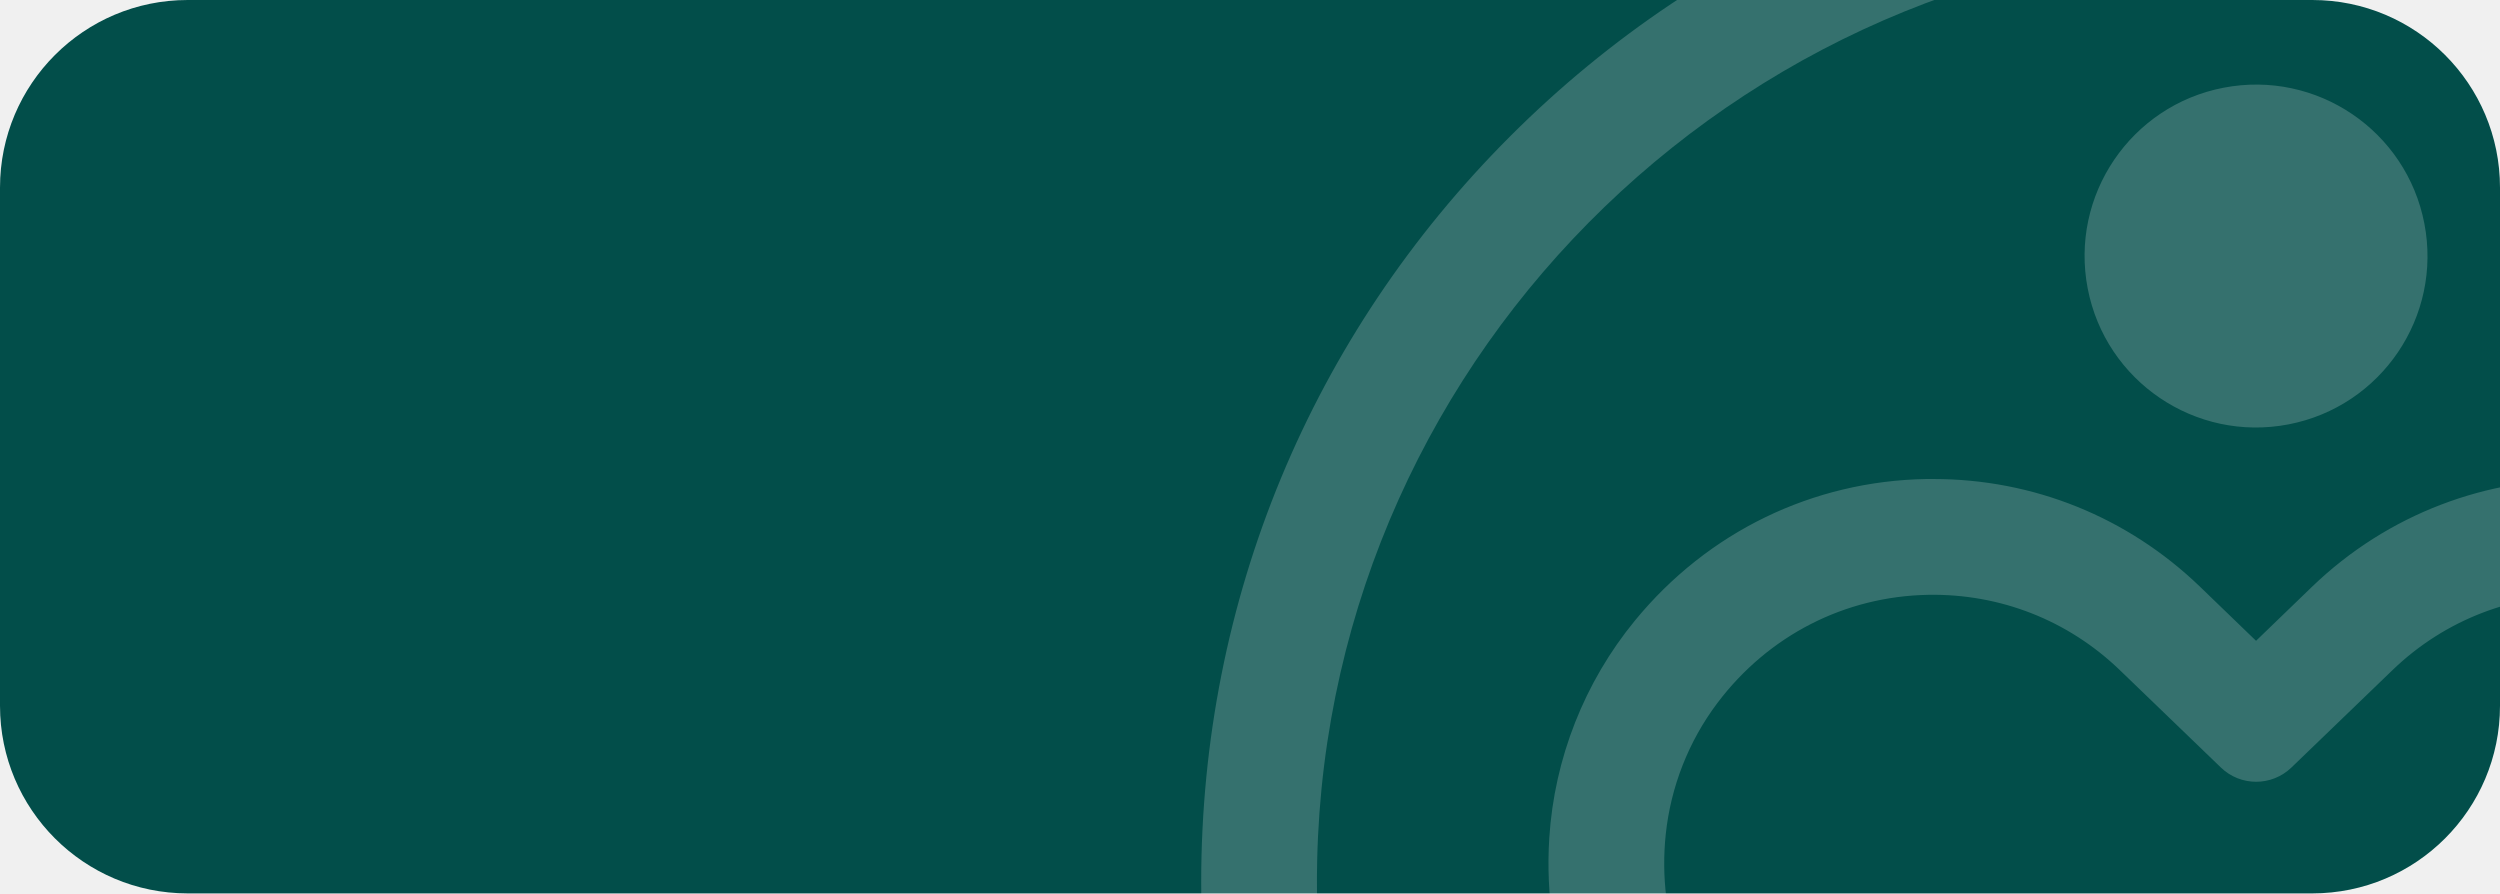
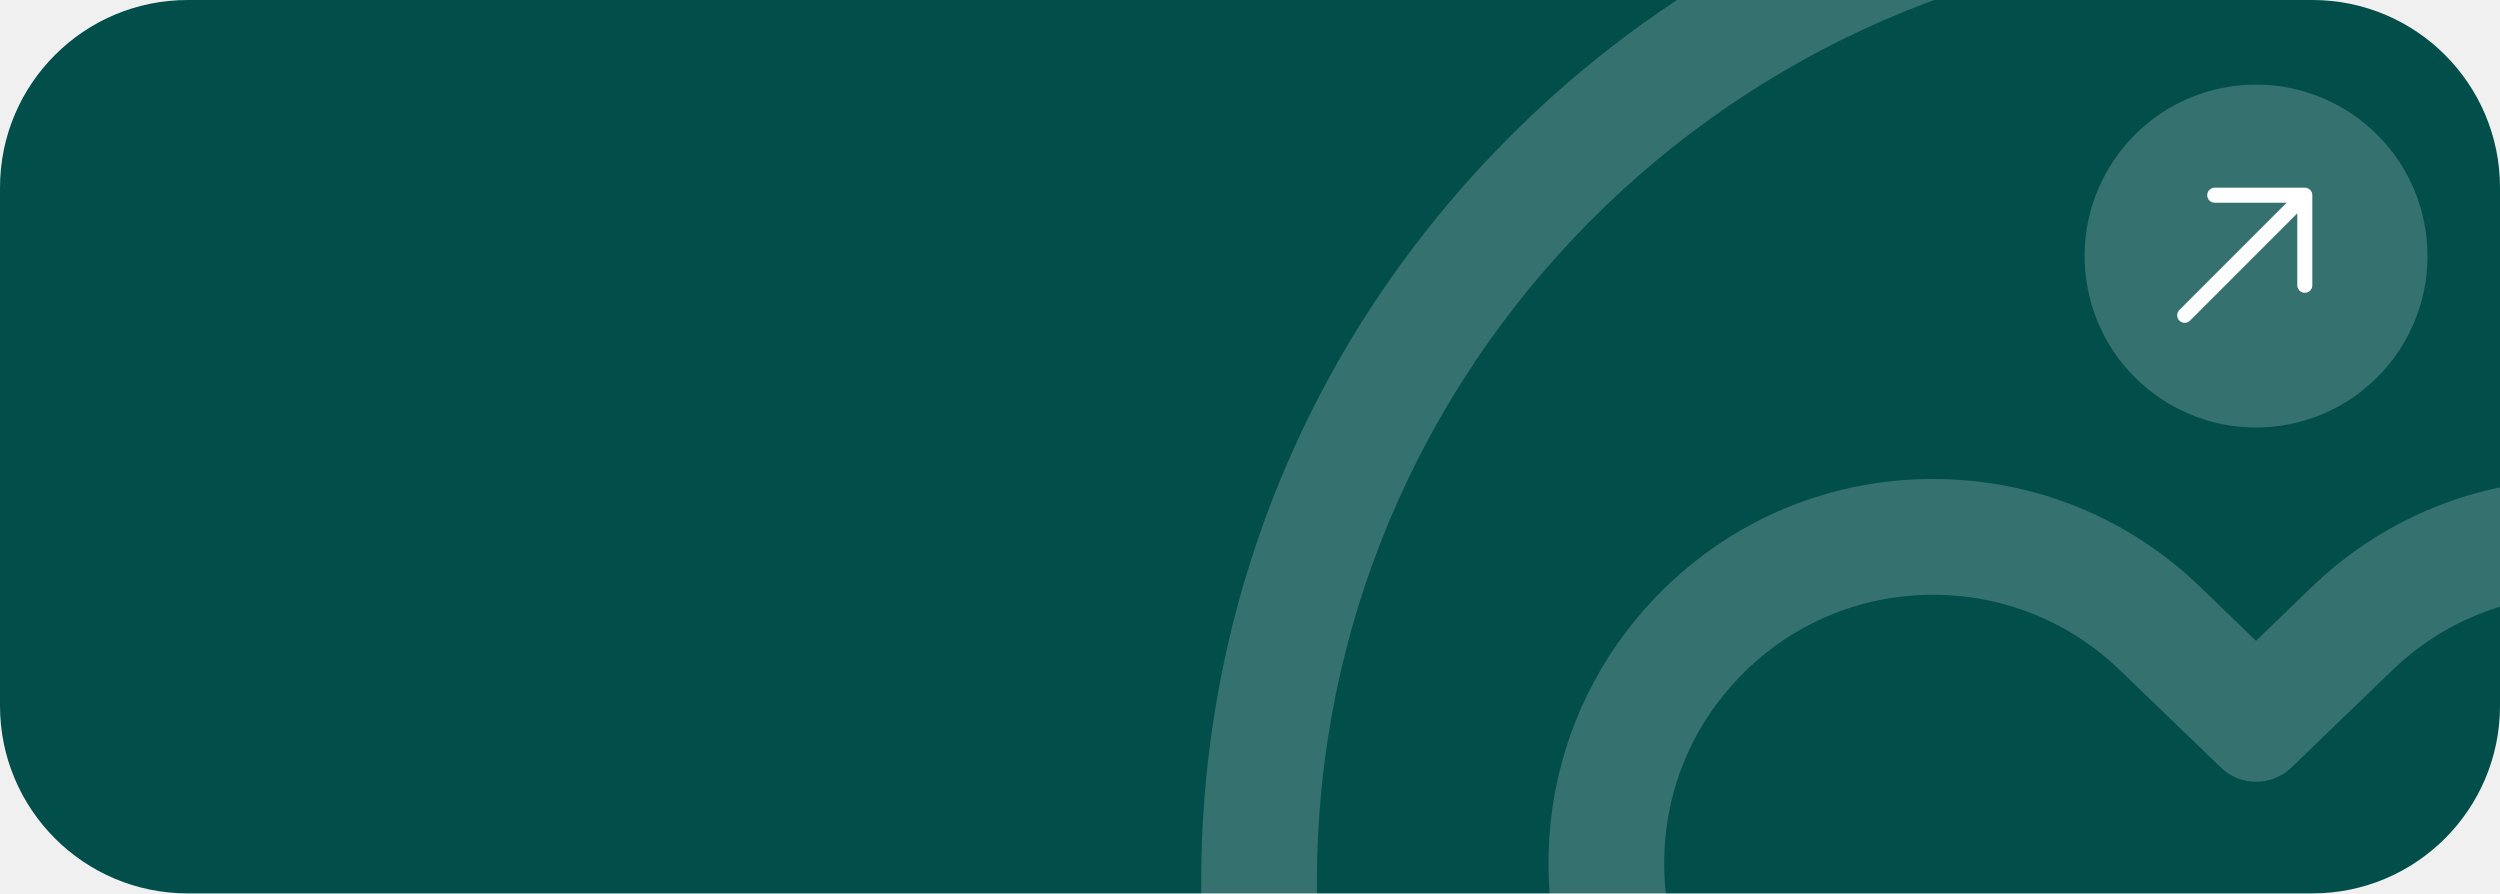
<svg xmlns="http://www.w3.org/2000/svg" width="333" height="119" viewBox="0 0 333 119" fill="none">
-   <mask id="mask0_29_1205" style="mask-type:alpha" maskUnits="userSpaceOnUse" x="0" y="0" width="333" height="119">
-     <rect width="333" height="119" rx="25" fill="#B2D14B" />
+   <mask id="mask0_3_12" style="mask-type:alpha" maskUnits="userSpaceOnUse" x="0" y="0" width="333" height="119">
+     <path d="M308 0H25C11.193 0 0 11.193 0 25V94C0 107.807 11.193 119 25 119H308C321.807 119 333 107.807 333 94V25C333 11.193 321.807 0 308 0Z" fill="#B2D14B" />
  </mask>
-   <g mask="url(#mask0_29_1205)">
-     <rect y="-13" width="333" height="145" rx="25" fill="#024E4A" />
+   <g mask="url(#mask0_3_12)">
+     <path d="M308 -13H25C11.193 -13 0 -1.807 0 12V107C0 120.807 11.193 132 25 132H308C321.807 132 333 120.807 333 107V12C333 -1.807 321.807 -13 308 -13Z" fill="#024E4A" />
    <path d="M440.989 117.494C440.989 79.967 426.38 44.688 399.835 18.154C373.301 -8.391 338.022 -23 300.494 -23C262.967 -23 227.688 -8.391 201.154 18.154C174.609 44.688 160 79.967 160 117.494C160 155.022 174.609 190.301 201.154 216.835C209.391 225.072 218.467 232.159 228.196 238.013C230.154 239.194 232.661 238.904 234.298 237.308L238.349 233.381C240.732 231.071 240.266 227.123 237.396 225.435C199.568 203.241 174.371 161.746 175.448 114.562C177.013 46.315 233.708 -8.391 301.966 -7.604C370.265 -6.816 425.582 48.988 425.582 117.474C425.582 177.764 382.698 228.232 325.827 239.981C321.755 240.821 317.611 241.463 313.404 241.898C313.383 241.898 313.363 241.898 313.342 241.898C312.389 241.991 311.435 242.074 310.482 242.157C310.368 242.157 310.265 242.178 310.151 242.188C309.26 242.261 308.369 242.313 307.478 242.364C307.301 242.364 307.125 242.385 306.949 242.395C306.058 242.437 305.157 242.468 304.255 242.499C304.079 242.499 303.903 242.52 303.727 242.52C302.649 242.551 301.572 242.561 300.484 242.561C295.842 242.561 291.056 242.292 286.538 241.794C286.466 241.794 286.611 241.784 286.538 241.774L306.97 221.943L379.082 151.924C399.421 132.31 400.001 99.819 380.398 79.48C360.785 59.152 328.293 58.561 307.954 78.164L300.505 85.355L293.055 78.164C283.43 68.881 270.852 63.804 257.517 63.804C257.196 63.804 256.885 63.804 256.564 63.804C241.468 64.073 227.481 70.818 217.773 82.661C211.048 90.856 207.039 101.031 206.365 111.609C205.391 126.923 211.038 141.407 221.907 151.893L270.686 199.325C273.204 201.781 277.234 201.718 279.69 199.201L281.555 197.284C284.01 194.766 283.948 190.736 281.43 188.28L232.63 140.827C224.663 133.139 220.705 122.395 221.876 111.143C222.539 104.813 224.922 98.731 228.755 93.643C235.562 84.609 245.778 79.428 256.844 79.231C266.417 79.066 275.473 82.619 282.363 89.261L295.832 102.243C298.443 104.761 302.587 104.761 305.209 102.243L318.678 89.261C332.893 75.553 355.615 75.957 369.332 90.172C383.04 104.388 382.636 127.109 368.4 140.838L268.054 238.261C268.054 238.261 268.054 238.261 268.044 238.261L263.848 242.323C259.983 246.074 261.713 252.653 266.946 253.938C266.987 253.938 271.743 255.005 271.784 255.015L273.027 255.295C273.027 255.295 273.027 255.295 273.038 255.295H273.059C275.918 256.155 282.383 256.87 286.31 257.253C286.58 257.284 286.859 257.305 287.129 257.336C288.579 257.471 289.522 257.543 289.522 257.543H289.501C293.148 257.823 296.816 257.968 300.505 257.968C301.717 257.968 302.929 257.947 304.131 257.916C304.421 257.916 304.701 257.895 304.991 257.885C305.923 257.854 306.846 257.823 307.778 257.781C308.047 257.771 308.327 257.75 308.597 257.73C309.55 257.678 310.493 257.616 311.446 257.543C311.663 257.522 311.881 257.502 312.088 257.491C313.104 257.408 314.109 257.315 315.114 257.212C315.269 257.191 315.414 257.18 315.569 257.16C316.647 257.046 317.714 256.921 318.792 256.787C318.885 256.776 318.968 256.766 319.061 256.745C320.19 256.6 321.32 256.435 322.449 256.258C322.491 256.258 322.532 256.248 322.563 256.238C323.734 256.051 324.905 255.854 326.075 255.637C326.075 255.637 326.086 255.637 326.096 255.637C327.288 255.419 328.469 255.191 329.65 254.943C356.06 249.399 380.325 236.334 399.856 216.814C426.39 190.28 441.009 155.001 441.009 117.474L440.989 117.494Z" fill="#35716E" />
    <path d="M304.823 56.529C317.207 54.144 325.313 42.172 322.928 29.787C320.544 17.403 308.571 9.297 296.187 11.682C283.803 14.067 275.696 26.039 278.081 38.423C280.466 50.808 292.439 58.914 304.823 56.529Z" fill="#35716E" />
+     <g clip-path="url(#clip0_3_12)">
+       <path d="M291 42L307 26M307 26H295M307 26V38" stroke="white" stroke-width="2" stroke-linecap="round" stroke-linejoin="round" />
+     </g>
  </g>
+   <defs>
+     <clipPath id="clip0_3_12">
+       <rect width="18" height="18" fill="white" transform="translate(290 25)" />
+     </clipPath>
+   </defs>
</svg>
